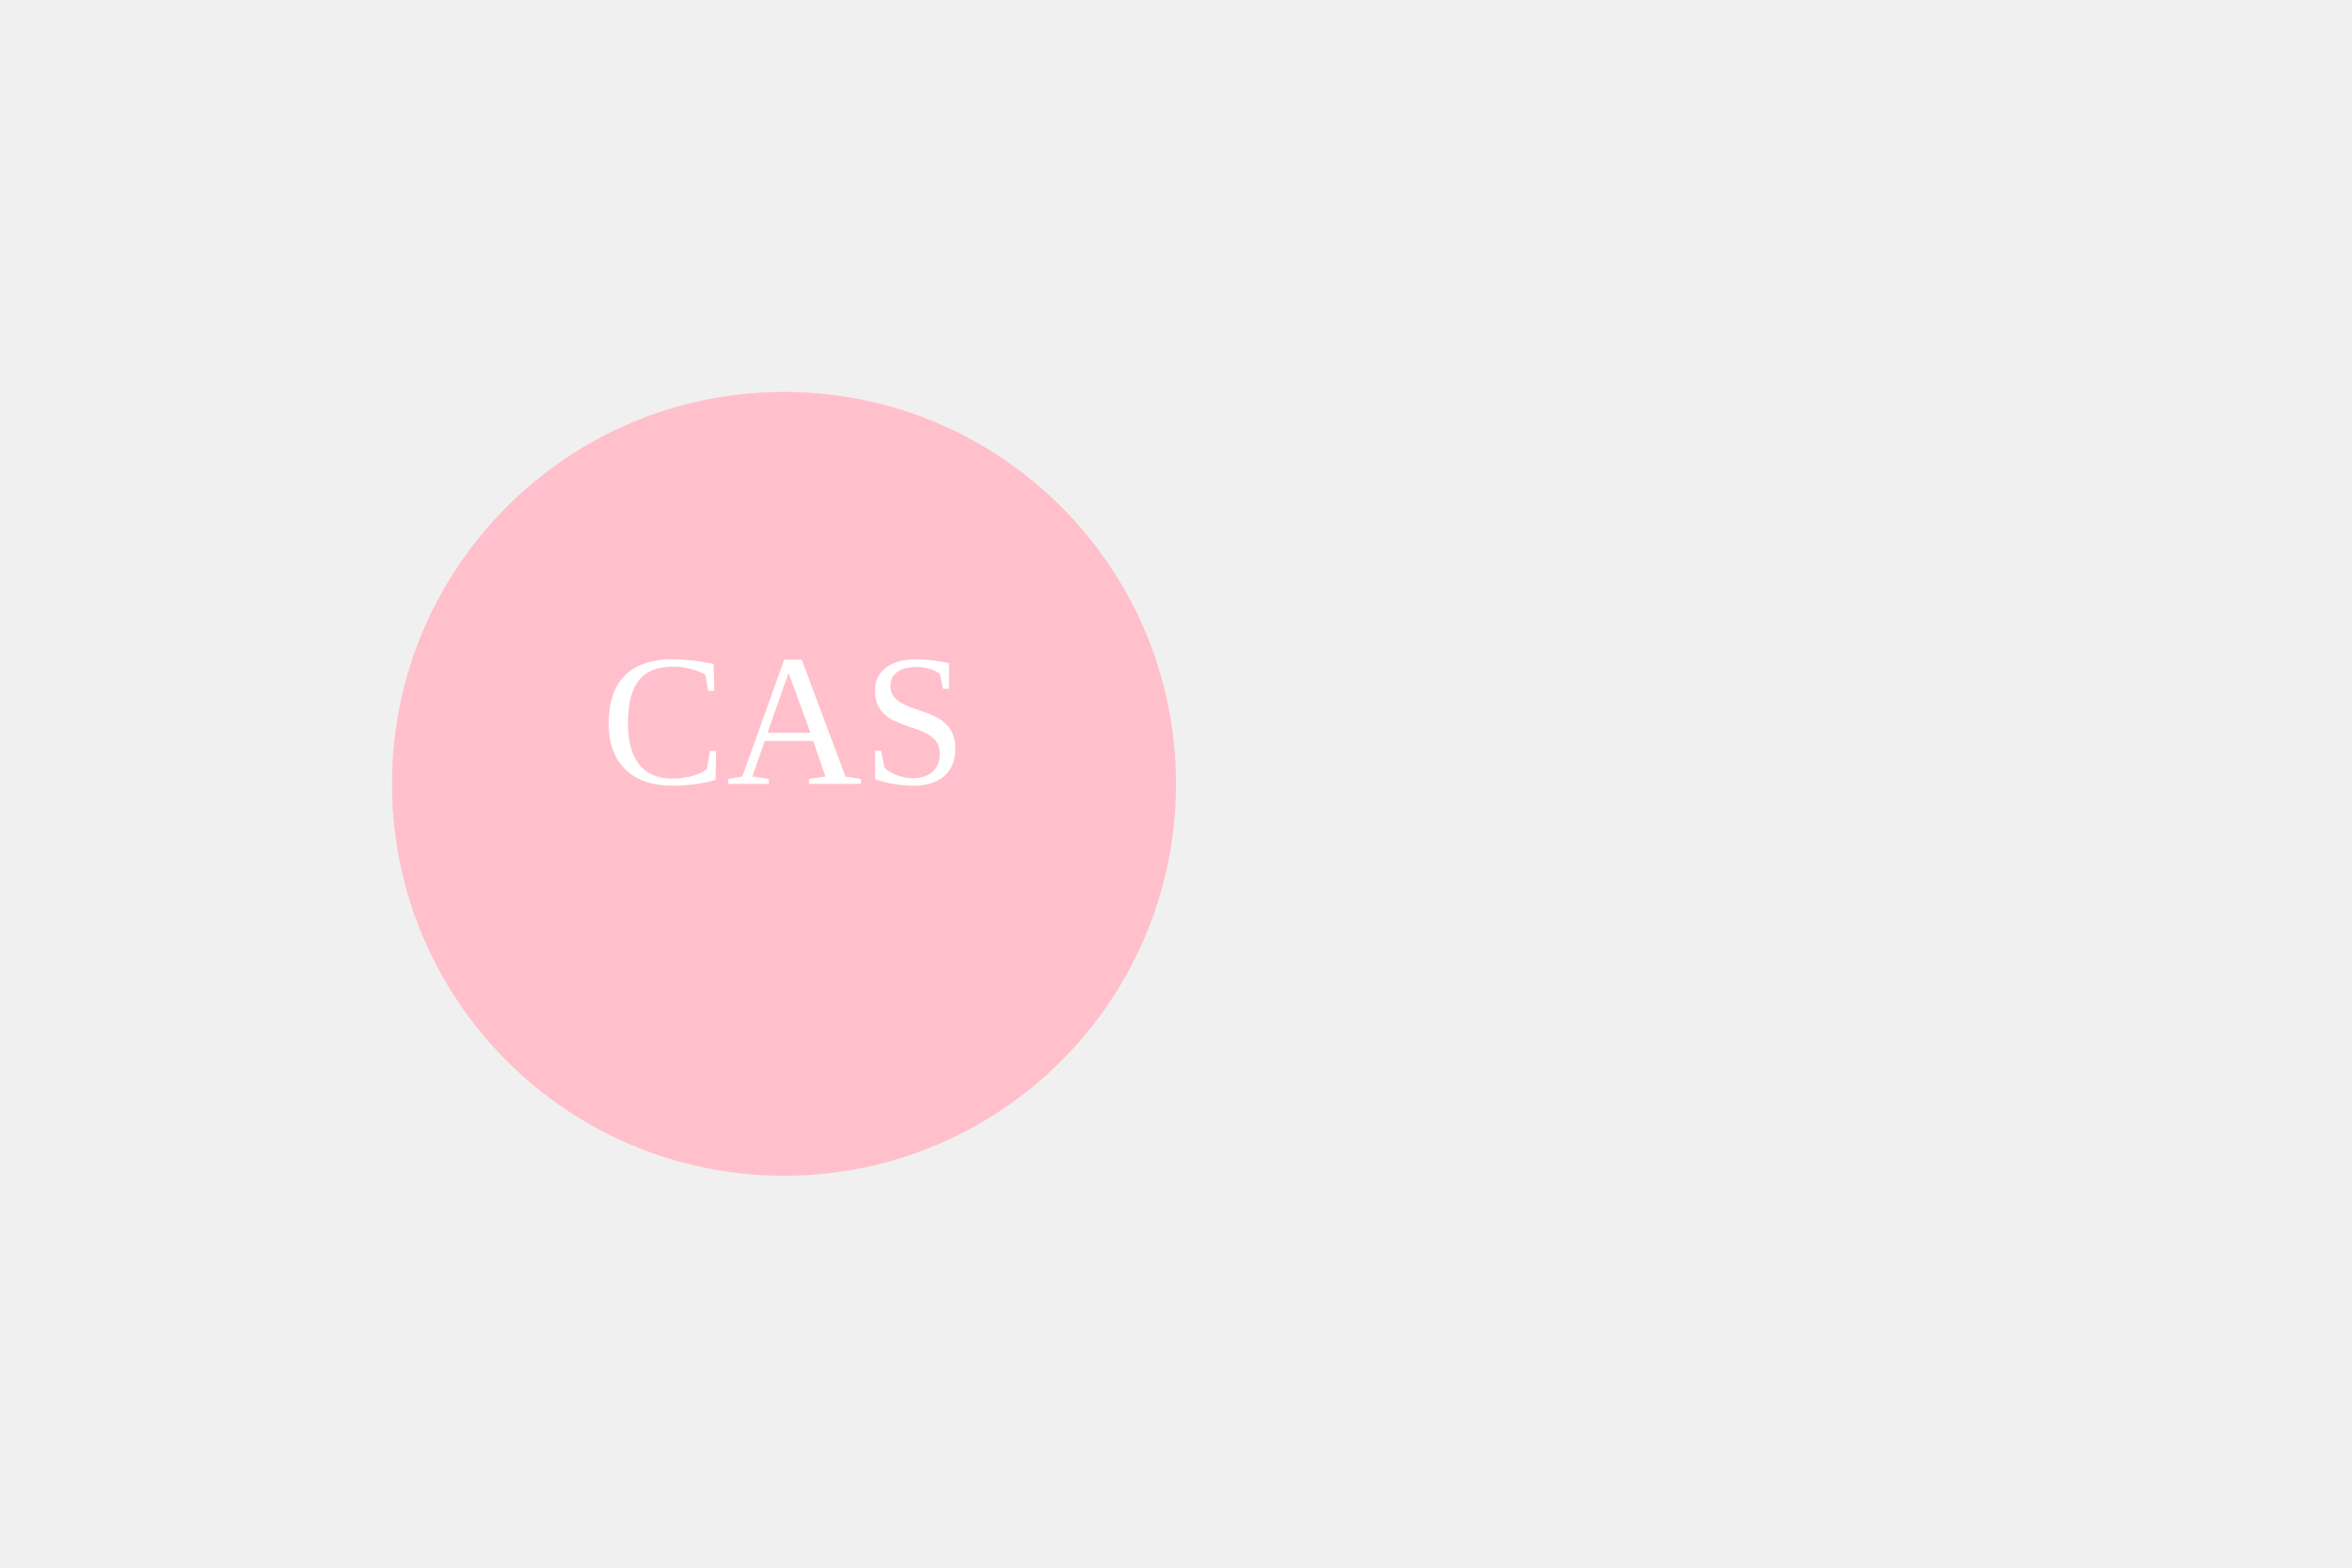
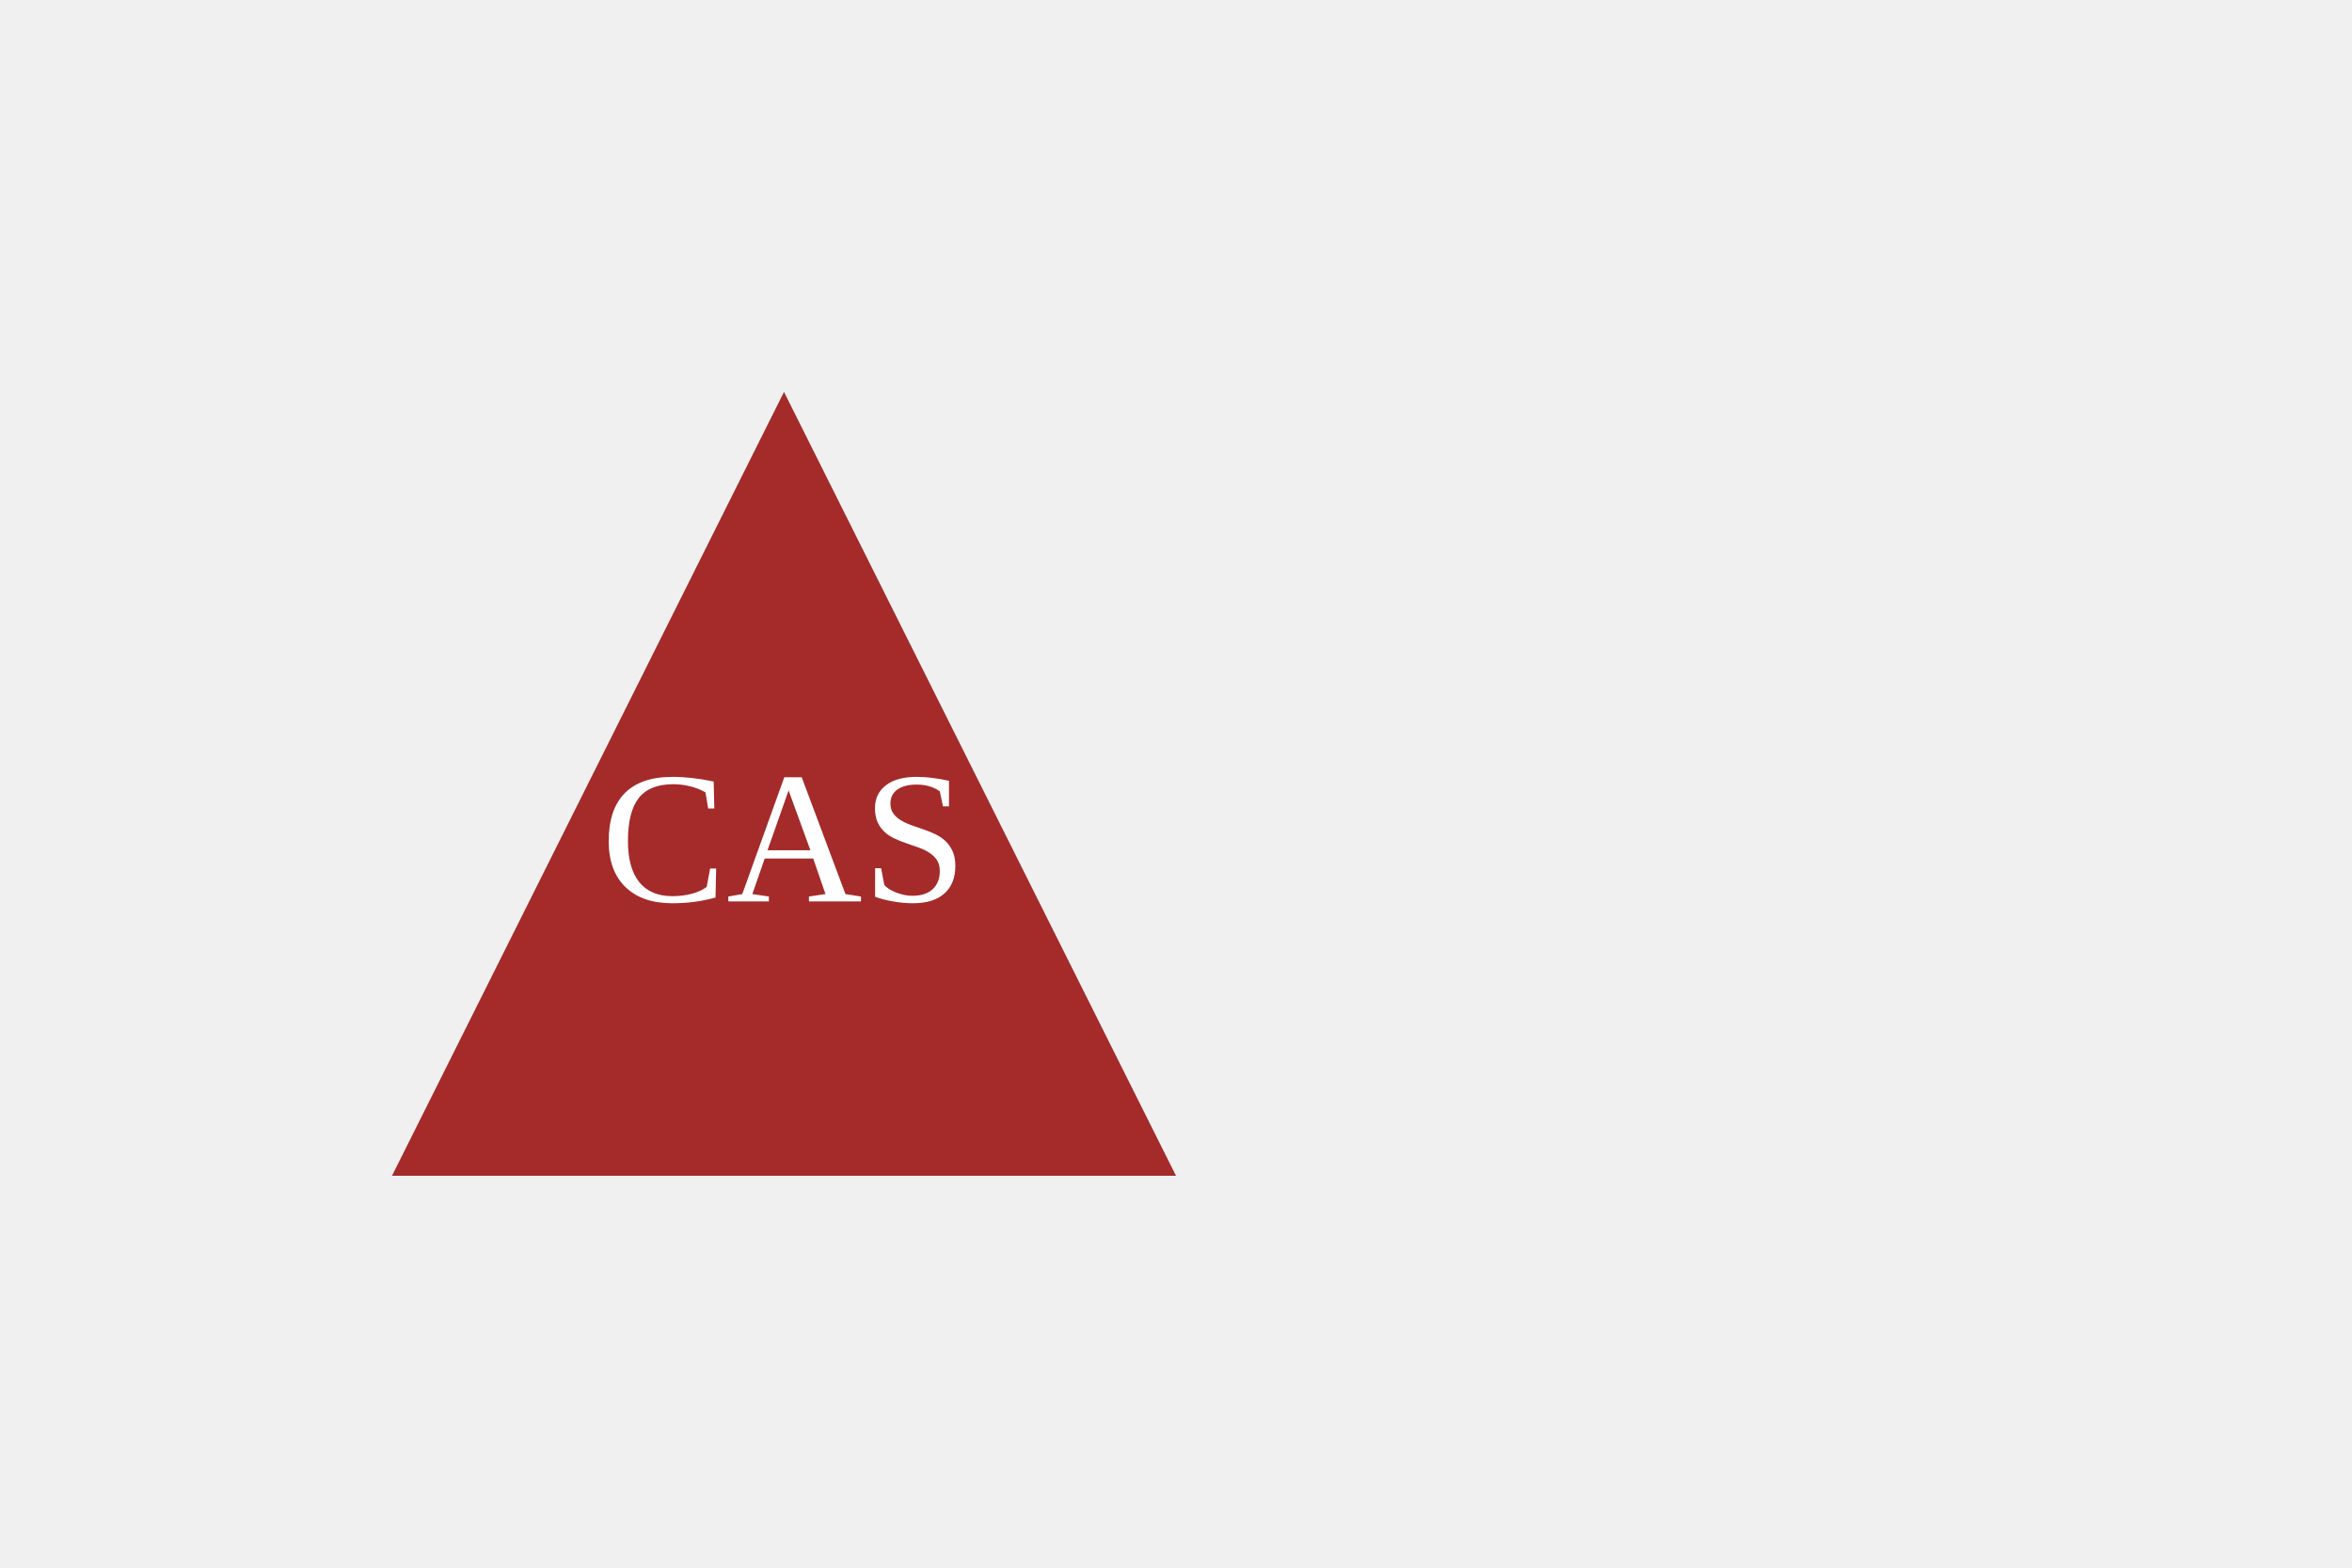
<svg xmlns="http://www.w3.org/2000/svg" width="300" height="200" version="1.1">
  <rect width="100%" height="100%" fill="transparent" />
-   <circle cx="100" cy="100" r="50" fill="Pink" />
-   <text x="100" y="100" font-size="2em" fill="White" text-anchor="middle" alignment-baseline="middle">CAS</text>
+   <polygon points="100,50 50,150 150,150" fill="brown" />
+   <text x="100" y="115" font-size="2em" fill="white" text-anchor="middle" alignment-baseline="middle">CAS</text>
</svg>
